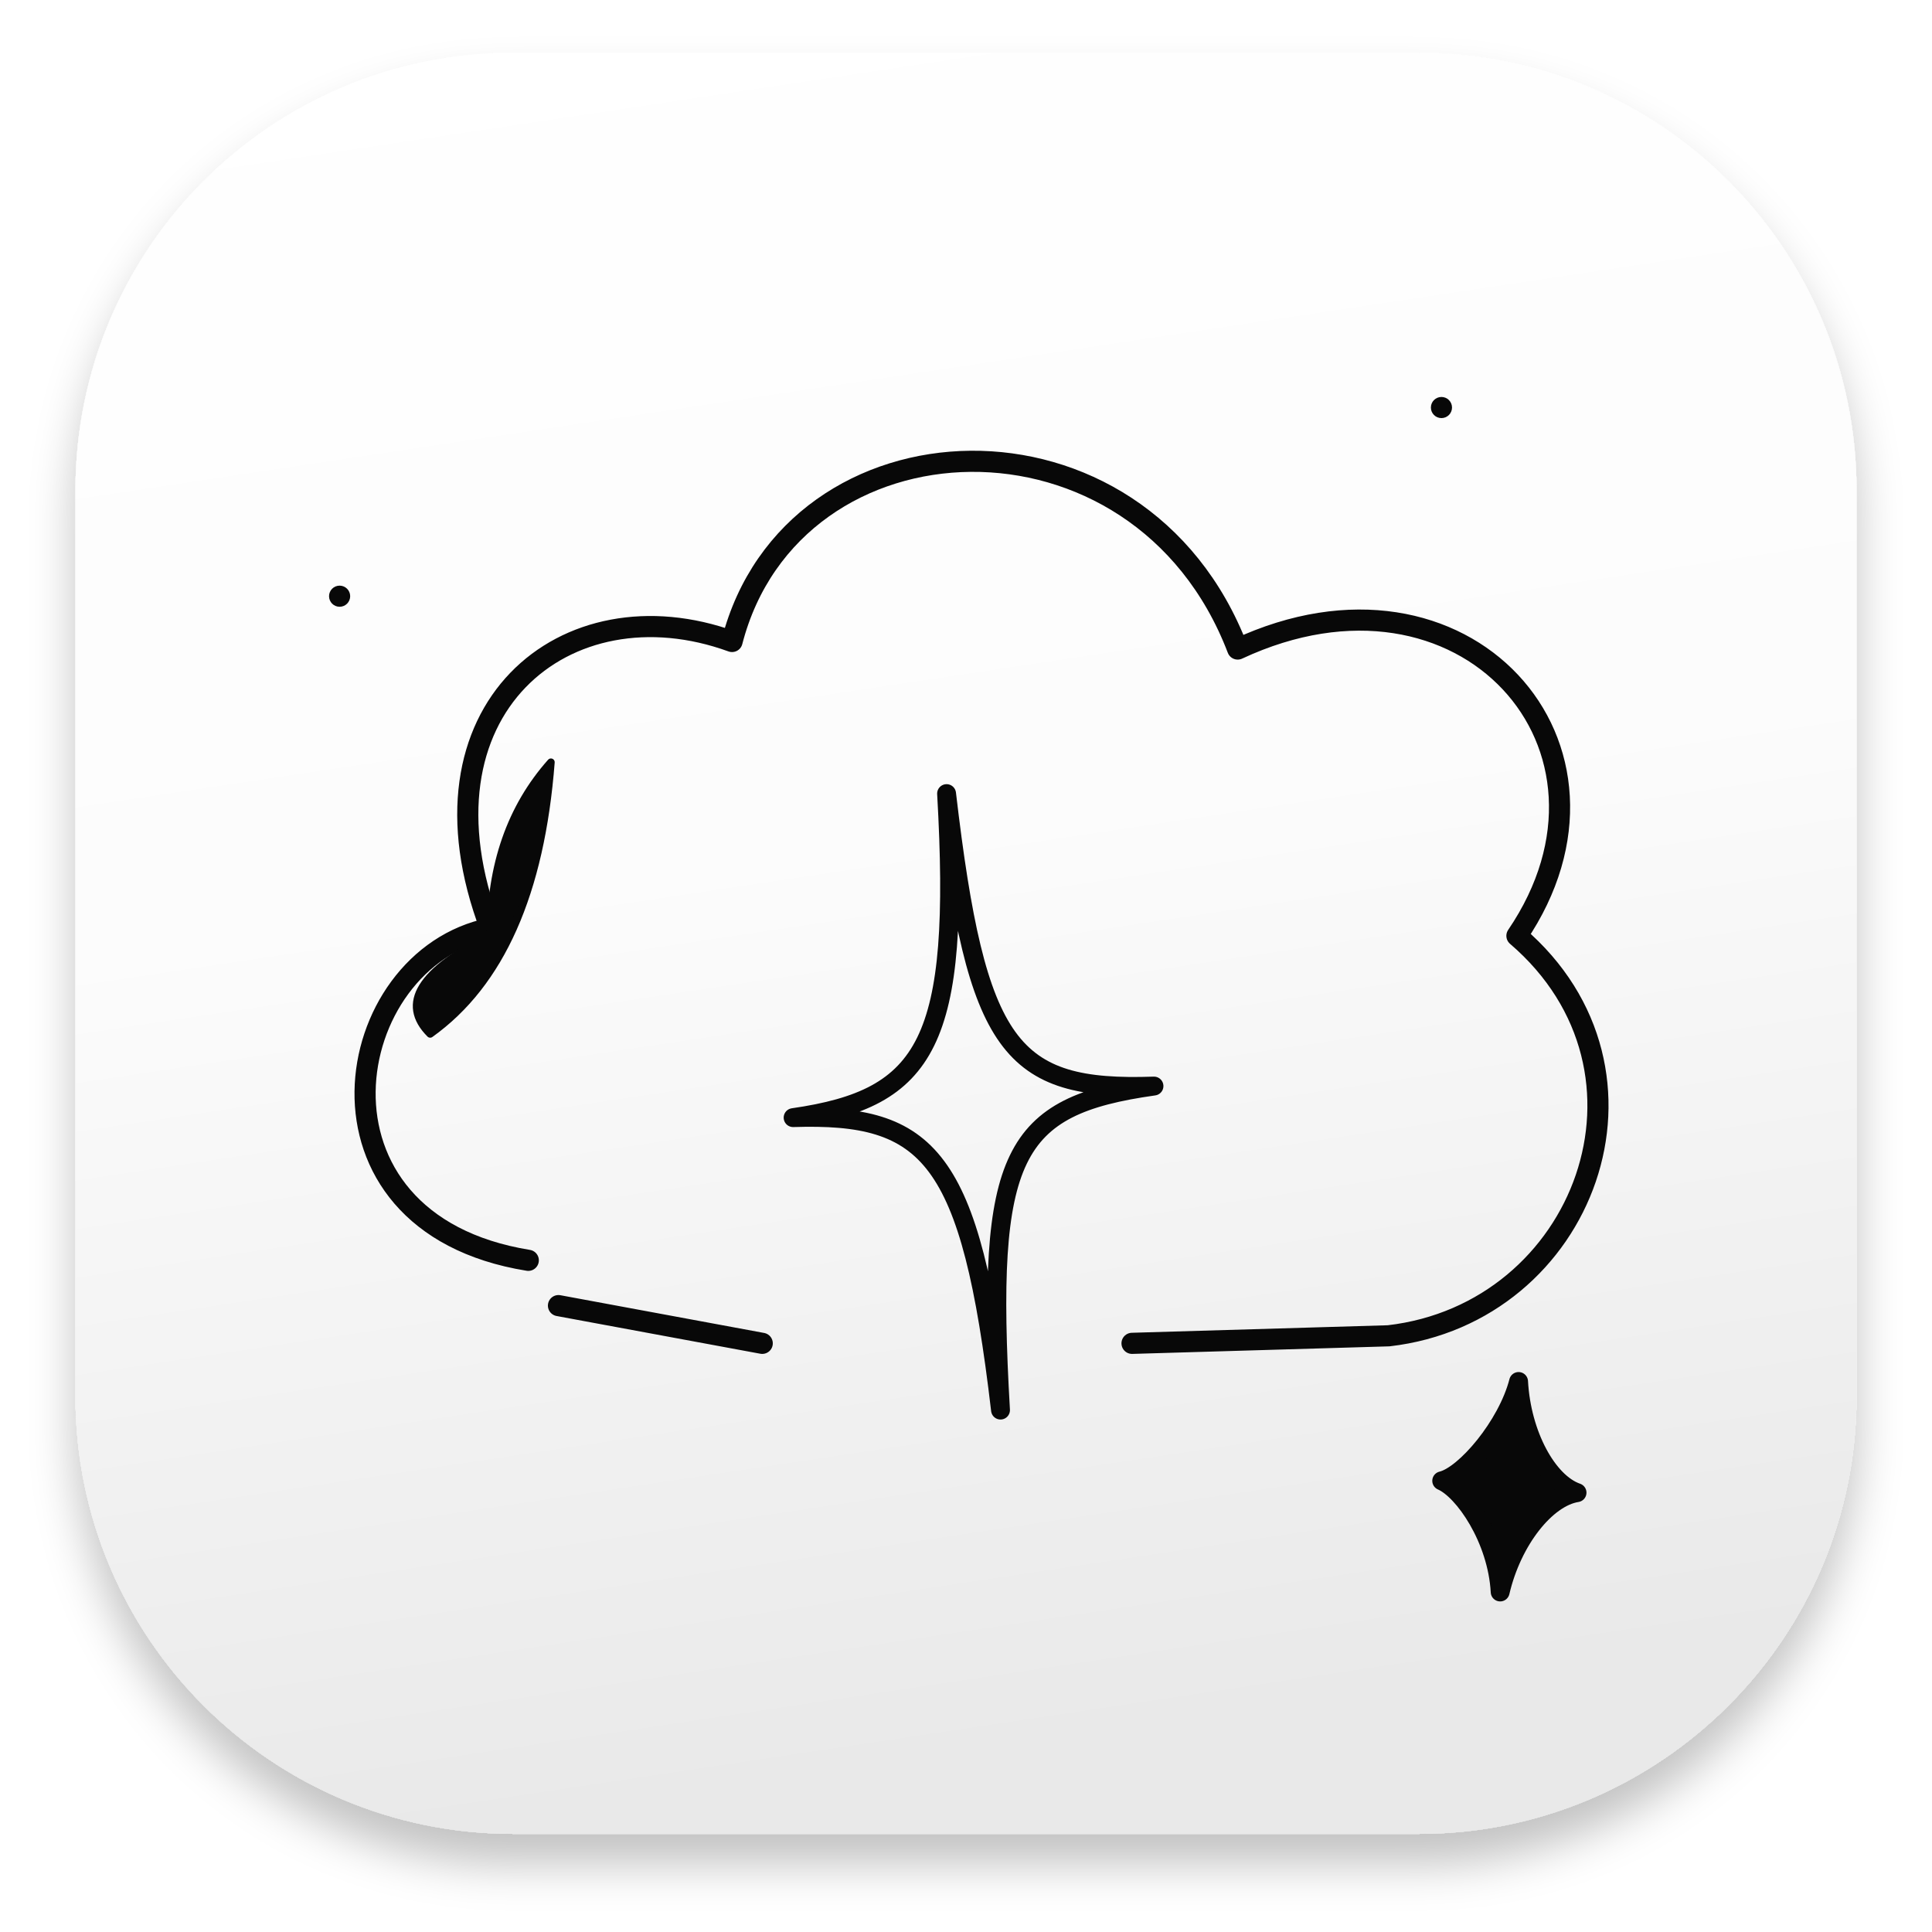
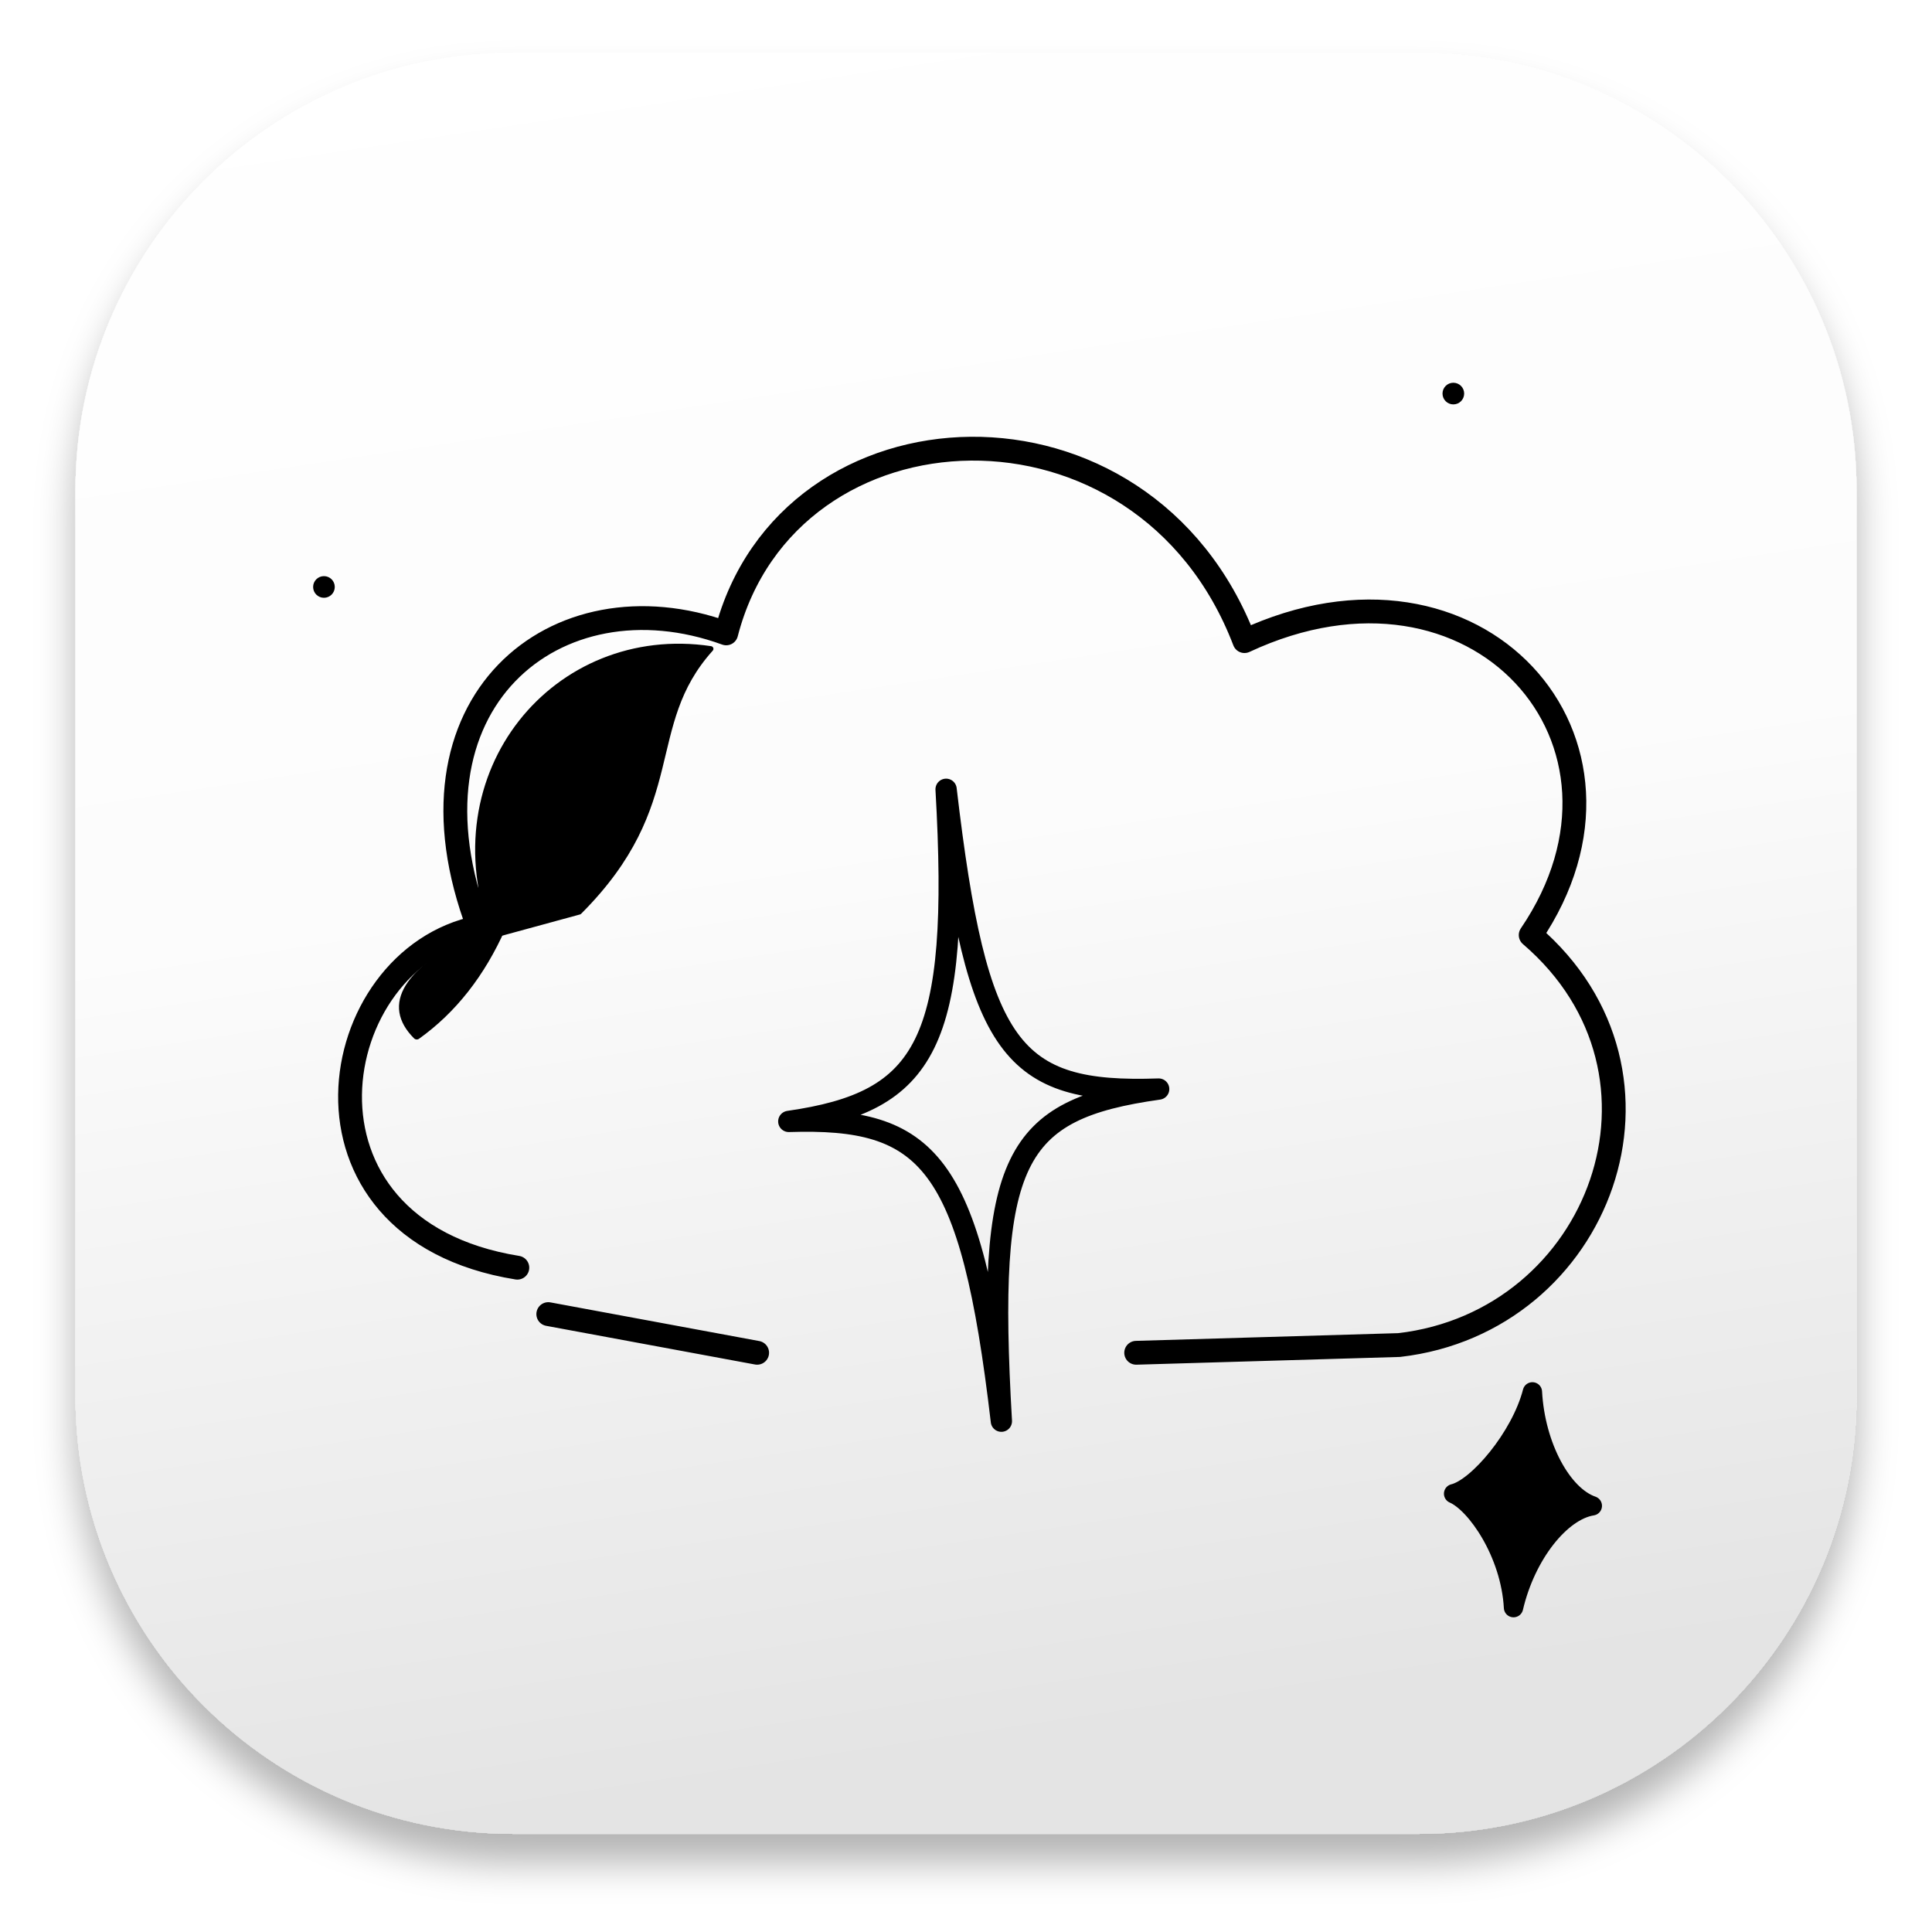
<svg xmlns="http://www.w3.org/2000/svg" width="1024" height="1024" viewBox="0 0 256 256" role="img" aria-label="Cloud">
  <defs>
    <linearGradient id="paper" x1="0" y1="0" x2=".15" y2="1">
      <stop offset="0" stop-color="#FFFFFF" />
      <stop offset=".5" stop-color="#FCFCFC" />
-       <stop offset="1" stop-color="#E9E9E9" />
+       <stop offset="1" stop-color="#E4E4E4" />
    </linearGradient>
    <filter id="lift" x="-15%" y="-15%" width="130%" height="145%">
-       <feDropShadow dx="0" dy="4" stdDeviation="3" flood-color="#000000" flood-opacity=".24" />
+       <feDropShadow dx="0" dy="3.8" stdDeviation="2.5" flood-color="#000000" flood-opacity=".30" />
    </filter>
  </defs>
  <rect x="10" y="7" width="236" height="236" rx="58" fill="url(#paper)" filter="url(#lift)" />
-   <g>
-     <path d="M70 167C39 162 45 127 65 123C54 94 75 77 97 85C105 54 151 52 164 86C194 72 218 99 201 124C222 142 210 174 184 177L150 178M101 178L74 173" fill="none" stroke="#080808" stroke-width="2.8" stroke-linecap="round" stroke-linejoin="round" />
-     <path d="M65 124Q65 110 73 101Q71 127 57 137Q51 131 65 124Z" fill="#080808" stroke="#080808" stroke-width="1" stroke-linecap="round" stroke-linejoin="round" />
-     <path d="M129 105 C130 139 134 145 153 146 C134 147 130 153 129 187 C128 153 123 147 105 146 C123 145 128 138 129 105 Z" fill="none" stroke="#080808" stroke-width="2.5" stroke-linecap="round" stroke-linejoin="round" transform="rotate(-5 129 146)" />
-     <circle cx="45" cy="79" r="1.4" fill="#080808" />
-     <circle cx="191" cy="54" r="1.4" fill="#080808" />
-     <path d="M200 183 C201 190 205 196 209 197 C205 198 201 204 200 211 C199 204 194 198 191 197 C194 196 199 189 200 183 Z" fill="#080808" stroke="#080808" stroke-width="2.5" stroke-linecap="round" stroke-linejoin="round" transform="rotate(5 200 197)" />
+   <g transform="translate(128 128) scale(1.025) translate(-128 -128)">
+     <path d="M70 167C39 162 45 127 65 123C54 94 75 77 97 85C105 54 151 52 164 86C194 72 218 99 201 124C222 142 210 174 184 177L150 178M101 178L74 173" fill="none" stroke="#000000" stroke-width="3.08" stroke-linecap="round" stroke-linejoin="round" />
+     <path d="M65 124Q65 110 73 101Q71 127 57 137Q51 131 65 124Z" fill="#000000" stroke="#000000" stroke-width="1" stroke-linecap="round" stroke-linejoin="round" />
+     <path d="M67 124C59 103 75 84 95 87C86 97 92 107 78 121Z" fill="#000000" stroke="#000000" stroke-width="0.7" stroke-linecap="round" stroke-linejoin="round" />
+     <path d="M129 105 C130 139 134 145 153 146 C134 147 130 153 129 187 C128 153 123 147 105 146 C123 145 128 138 129 105 Z" fill="none" stroke="#000000" stroke-width="2.75" stroke-linecap="round" stroke-linejoin="round" transform="rotate(-5 129 146)" />
+     <circle cx="45" cy="79" r="1.4" fill="#000000" />
+     <circle cx="191" cy="54" r="1.4" fill="#000000" />
+     <path d="M200 183 C201 190 205 196 209 197 C205 198 201 204 200 211 C199 204 194 198 191 197 C194 196 199 189 200 183 Z" fill="#000000" stroke="#000000" stroke-width="2.5" stroke-linecap="round" stroke-linejoin="round" transform="rotate(5 200 197)" />
  </g>
</svg>
